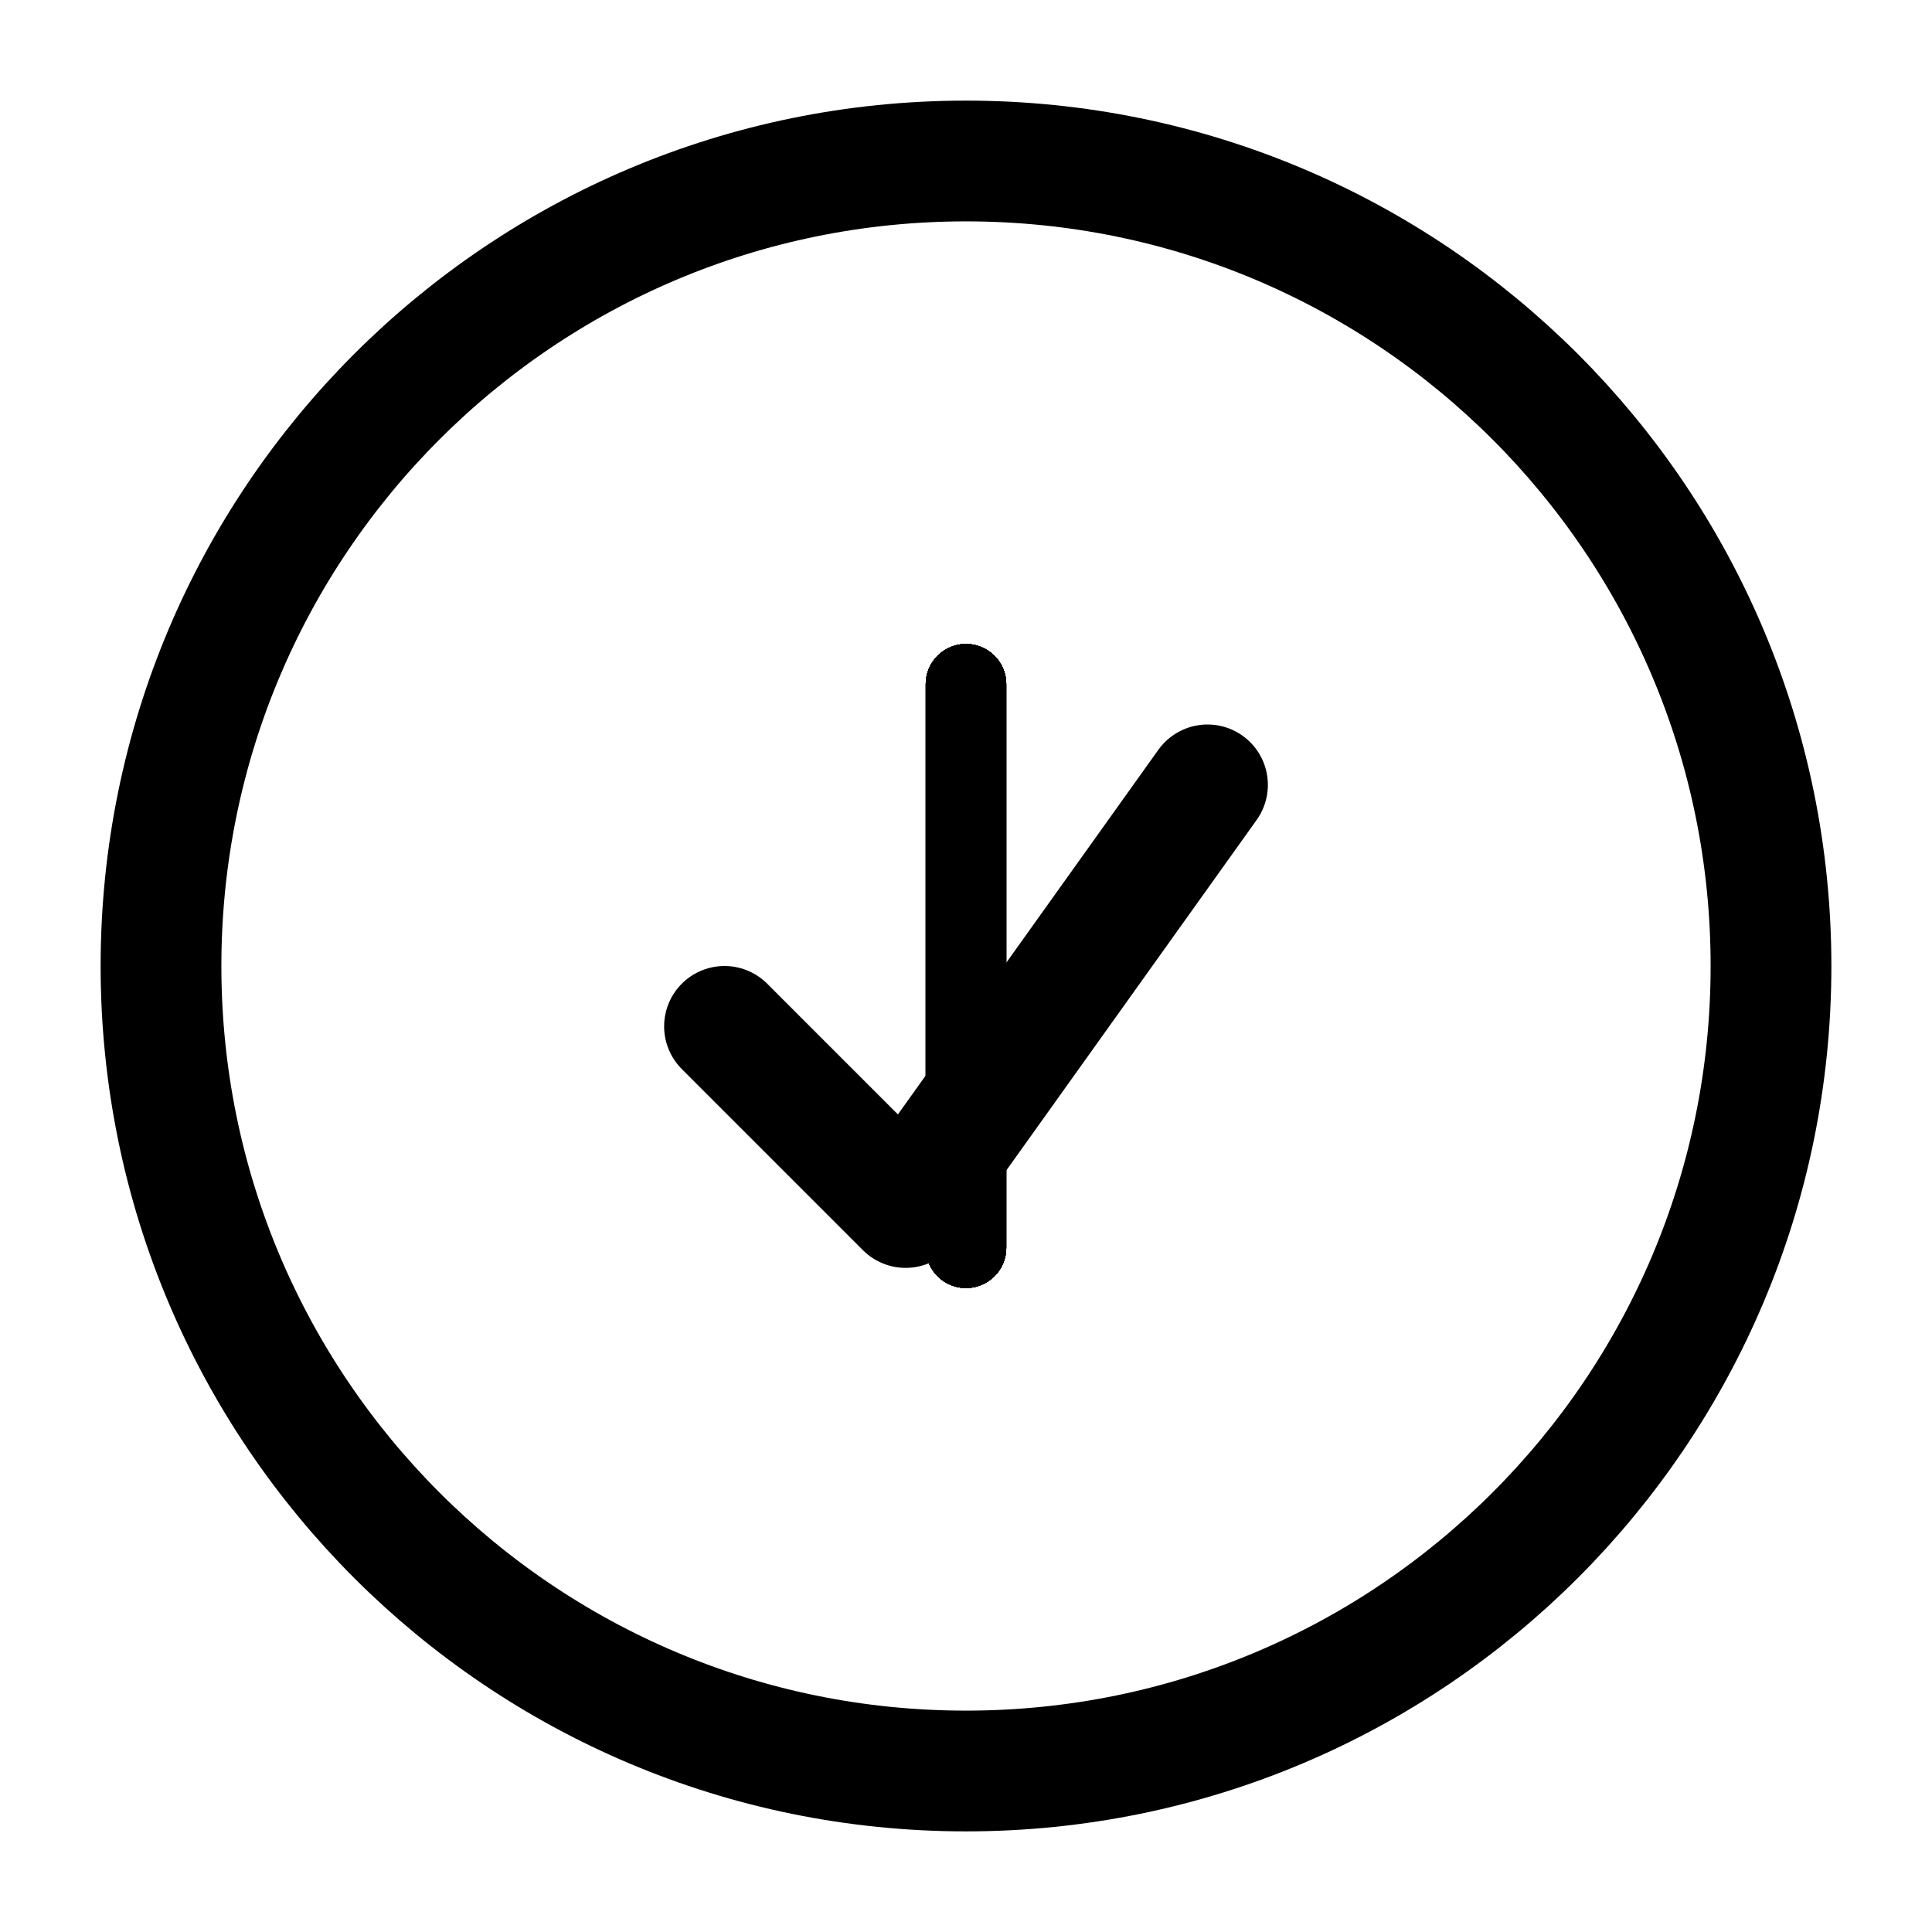
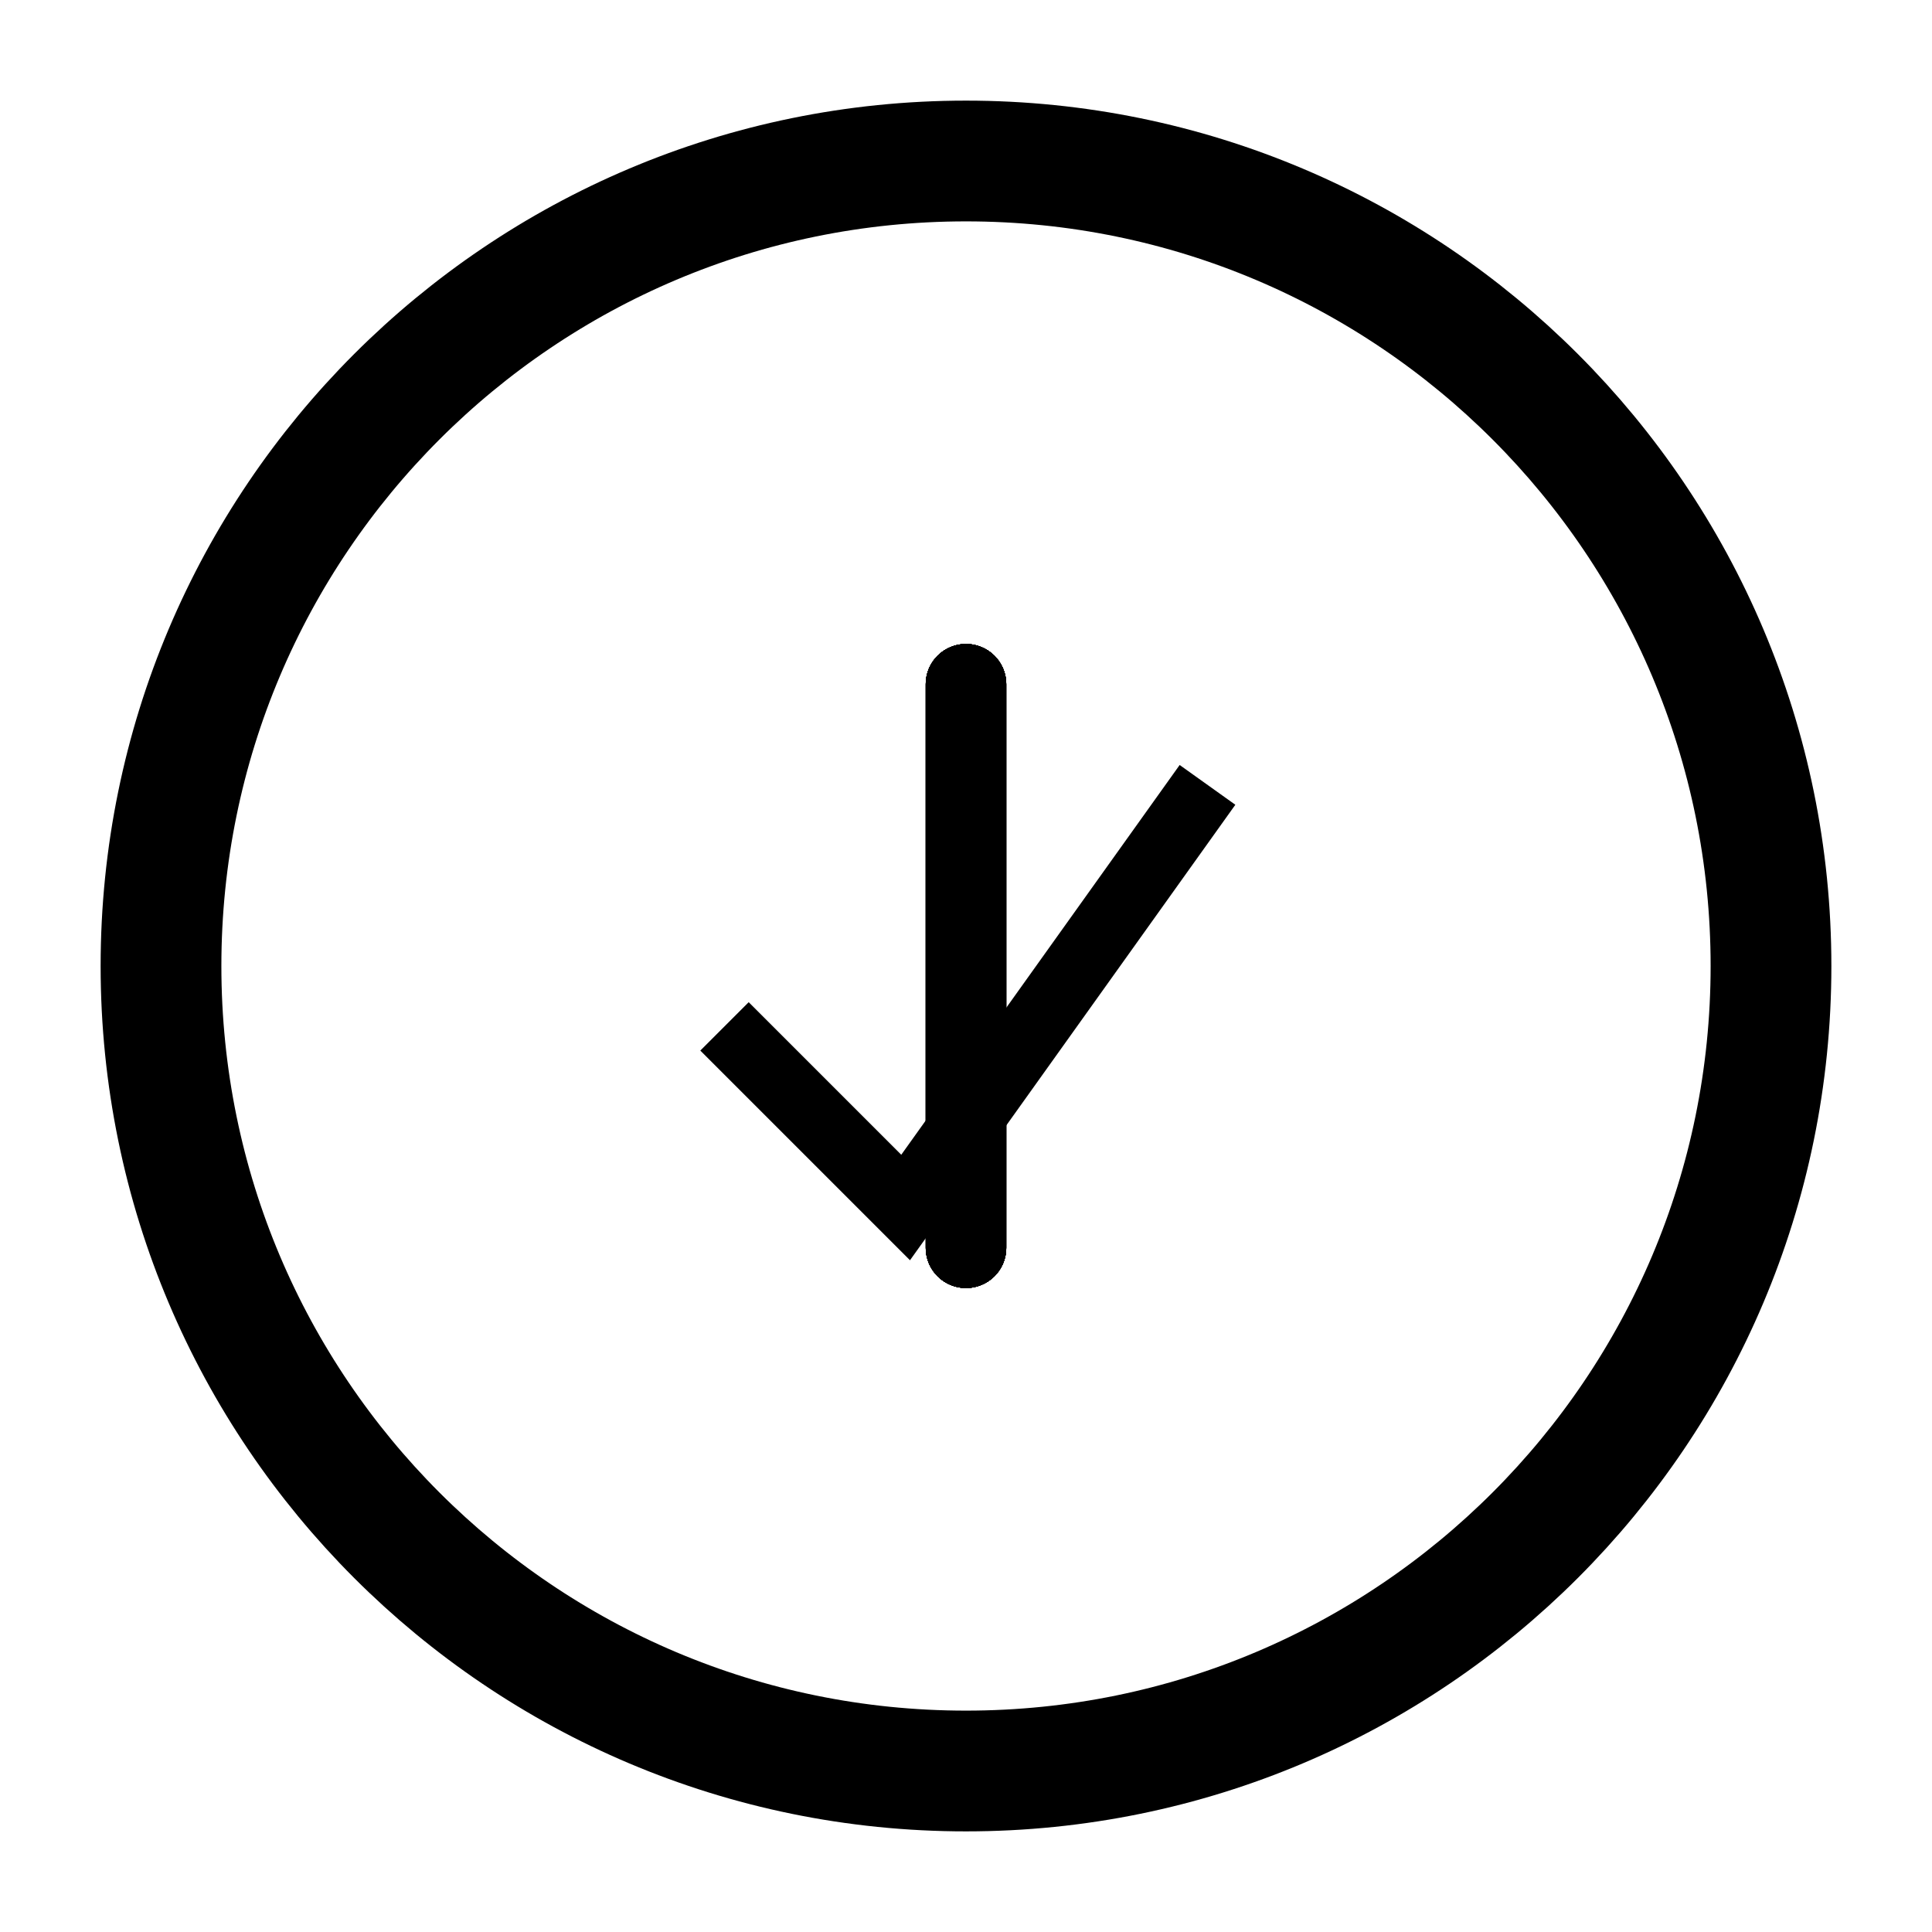
<svg xmlns="http://www.w3.org/2000/svg" aria-hidden="true" class="checkmark-burst" viewBox="0 0 24 24" fill="none">
  <g class="check">
    <circle class="ring" cx="12" cy="12" r="10" stroke="currentColor" stroke-width="1.5" stroke-linecap="round" stroke-linejoin="round" />
-     <path class="tick" d="M9 12.75L11.25 15L15 9.75" stroke="currentColor" stroke-width="1.5" stroke-linecap="round" stroke-linejoin="round" />
+     <path class="tick" d="M9 12.75L11.25 15L15 9.75" stroke="currentColor" stroke-width="0.85" stroke-linecap="butt" stroke-linejoin="miter" stroke-miterlimit="8" />
  </g>
  <g class="burst">
    <g style="--index: 0;">
      <line class="line" stroke-linecap="round" pathLength="1" x1="12" y1="8.5" x2="12" y2="15.5" stroke="currentColor" />
    </g>
    <g style="--index: 1;">
      <line class="line" stroke-linecap="round" pathLength="1" x1="12" y1="8.5" x2="12" y2="15.5" stroke="currentColor" />
    </g>
    <g style="--index: 2;">
      <line class="line" stroke-linecap="round" pathLength="1" x1="12" y1="8.5" x2="12" y2="15.5" stroke="currentColor" />
    </g>
    <g style="--index: 3;">
      <line class="line" stroke-linecap="round" pathLength="1" x1="12" y1="8.5" x2="12" y2="15.5" stroke="currentColor" />
    </g>
    <g style="--index: 4;">
      <line class="line" stroke-linecap="round" pathLength="1" x1="12" y1="8.5" x2="12" y2="15.5" stroke="currentColor" />
    </g>
    <g style="--index: 5;">
      <line class="line" stroke-linecap="round" pathLength="1" x1="12" y1="8.5" x2="12" y2="15.5" stroke="currentColor" />
    </g>
    <g style="--index: 6;">
      <line class="line" stroke-linecap="round" pathLength="1" x1="12" y1="8.5" x2="12" y2="15.5" stroke="currentColor" />
    </g>
    <g style="--index: 7;">
      <line class="line" stroke-linecap="round" pathLength="1" x1="12" y1="8.5" x2="12" y2="15.5" stroke="currentColor" />
    </g>
  </g>
</svg>
